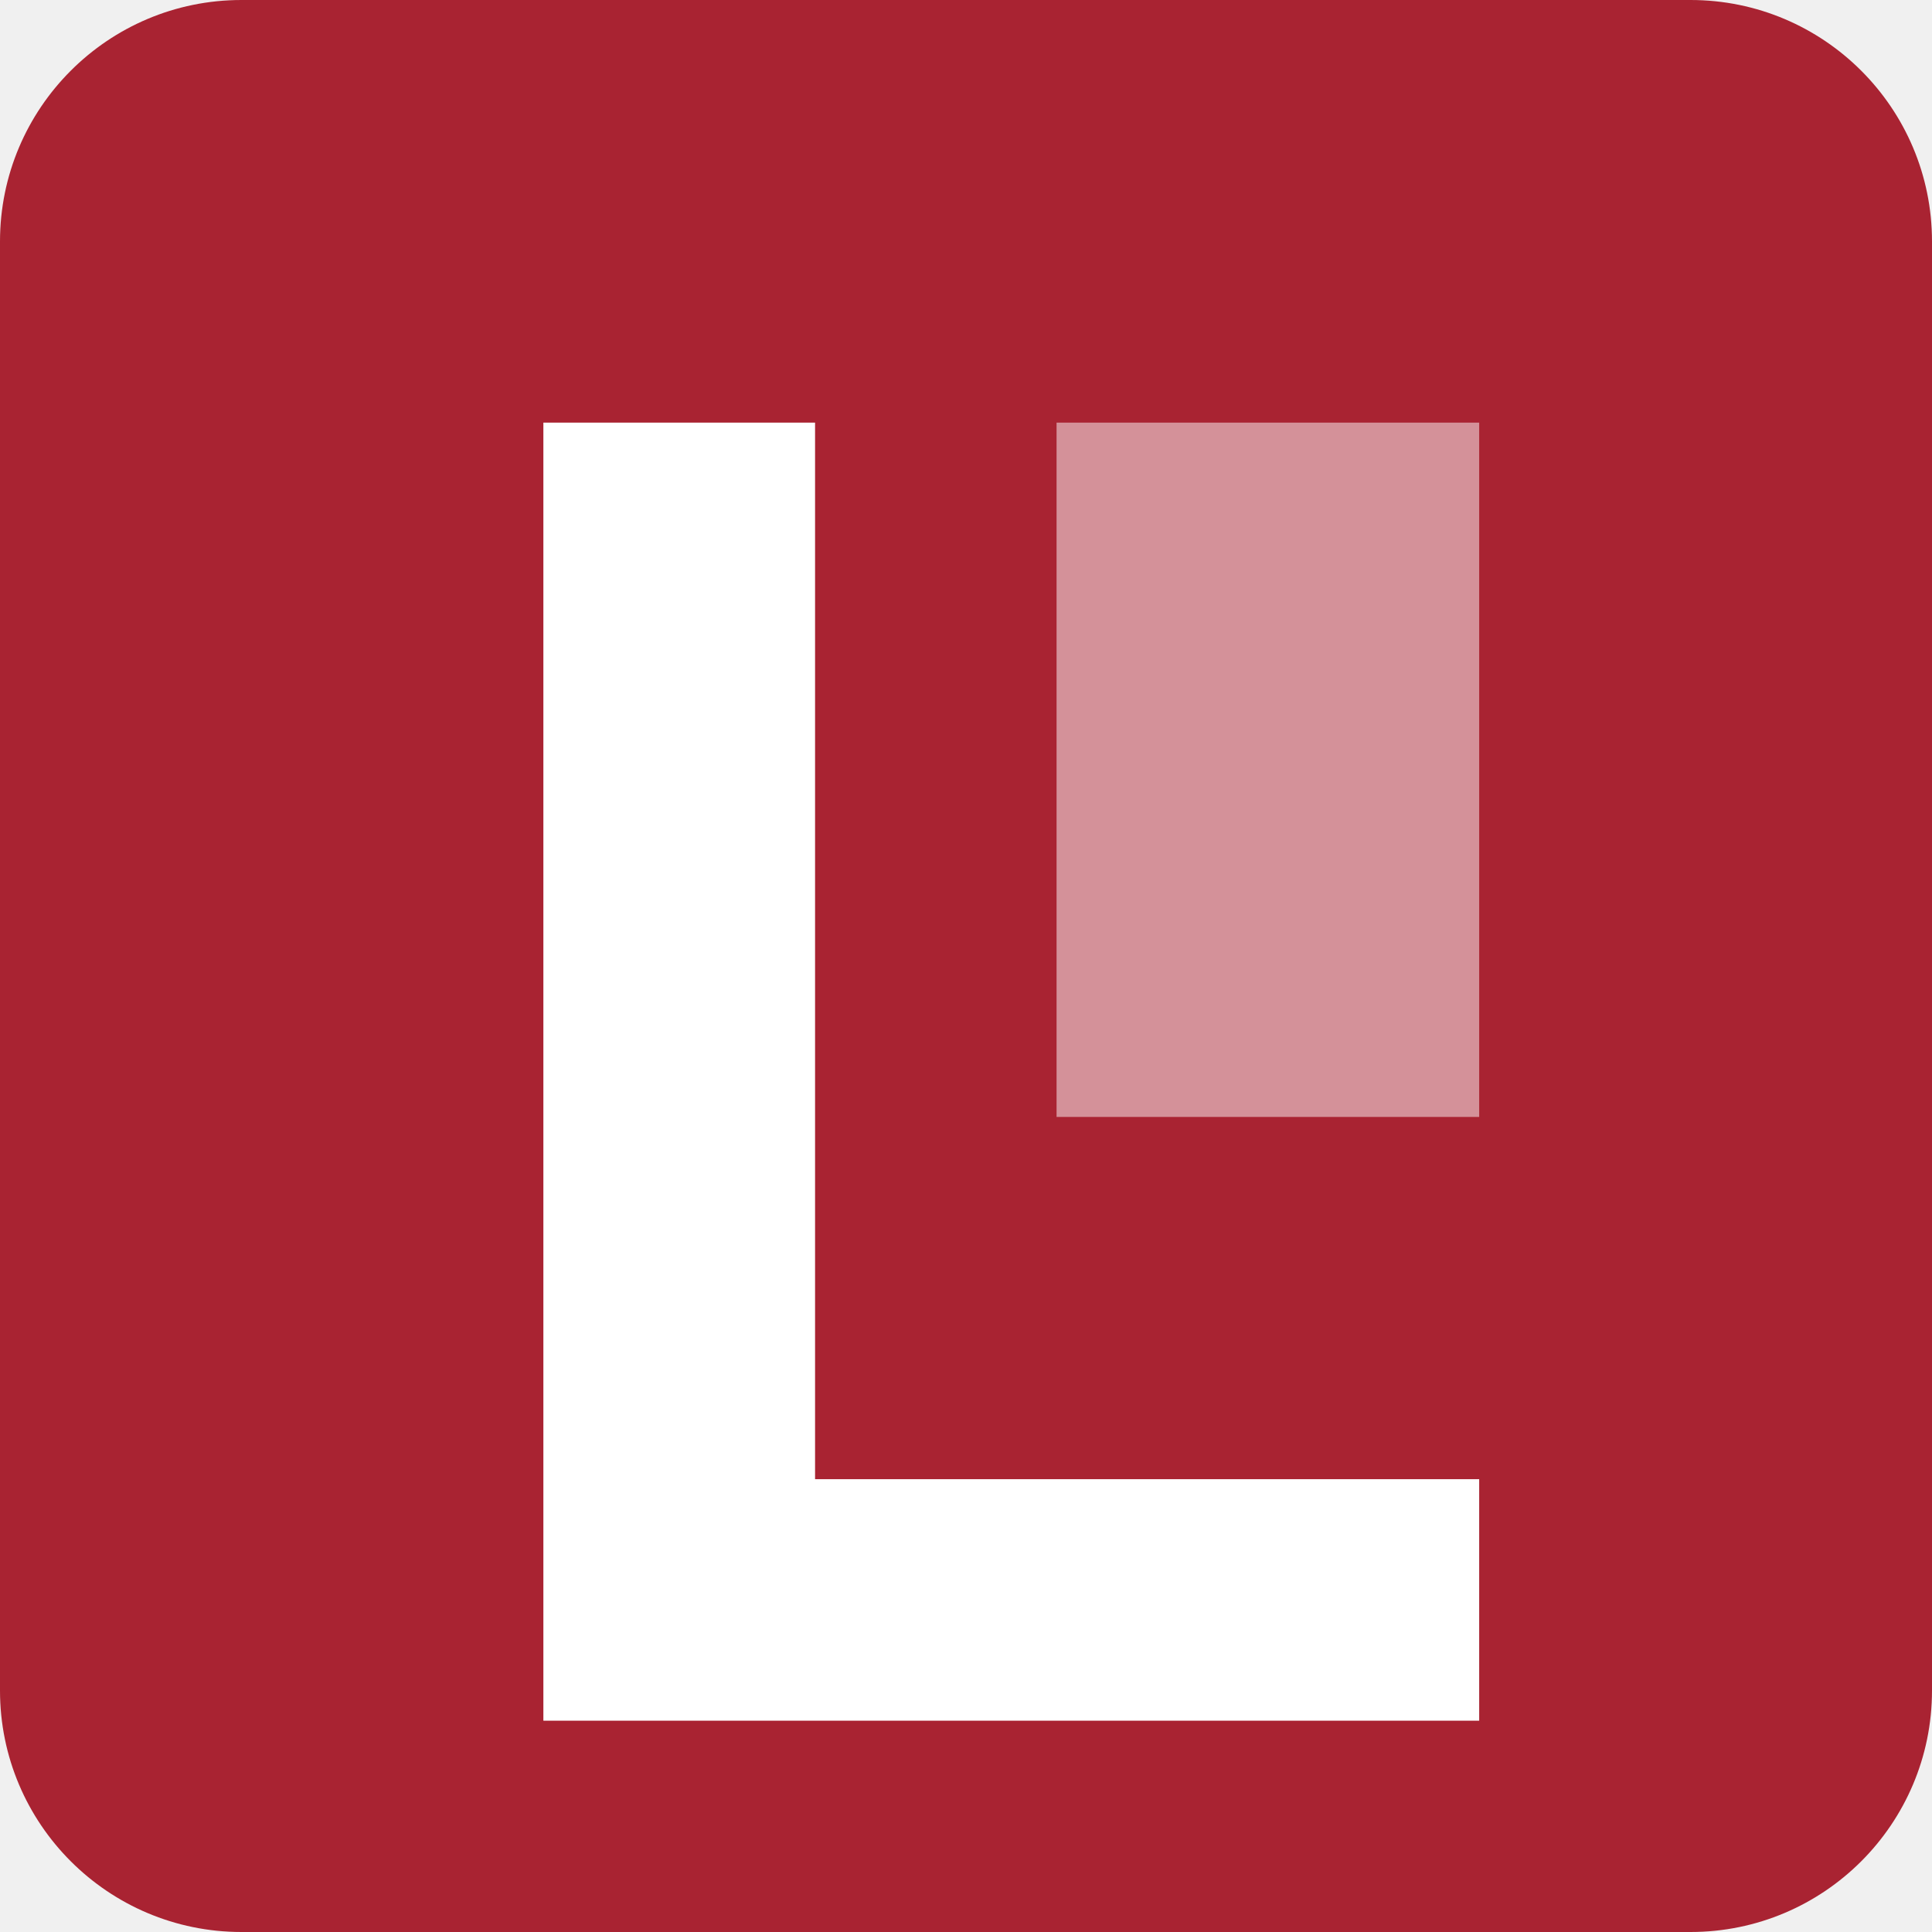
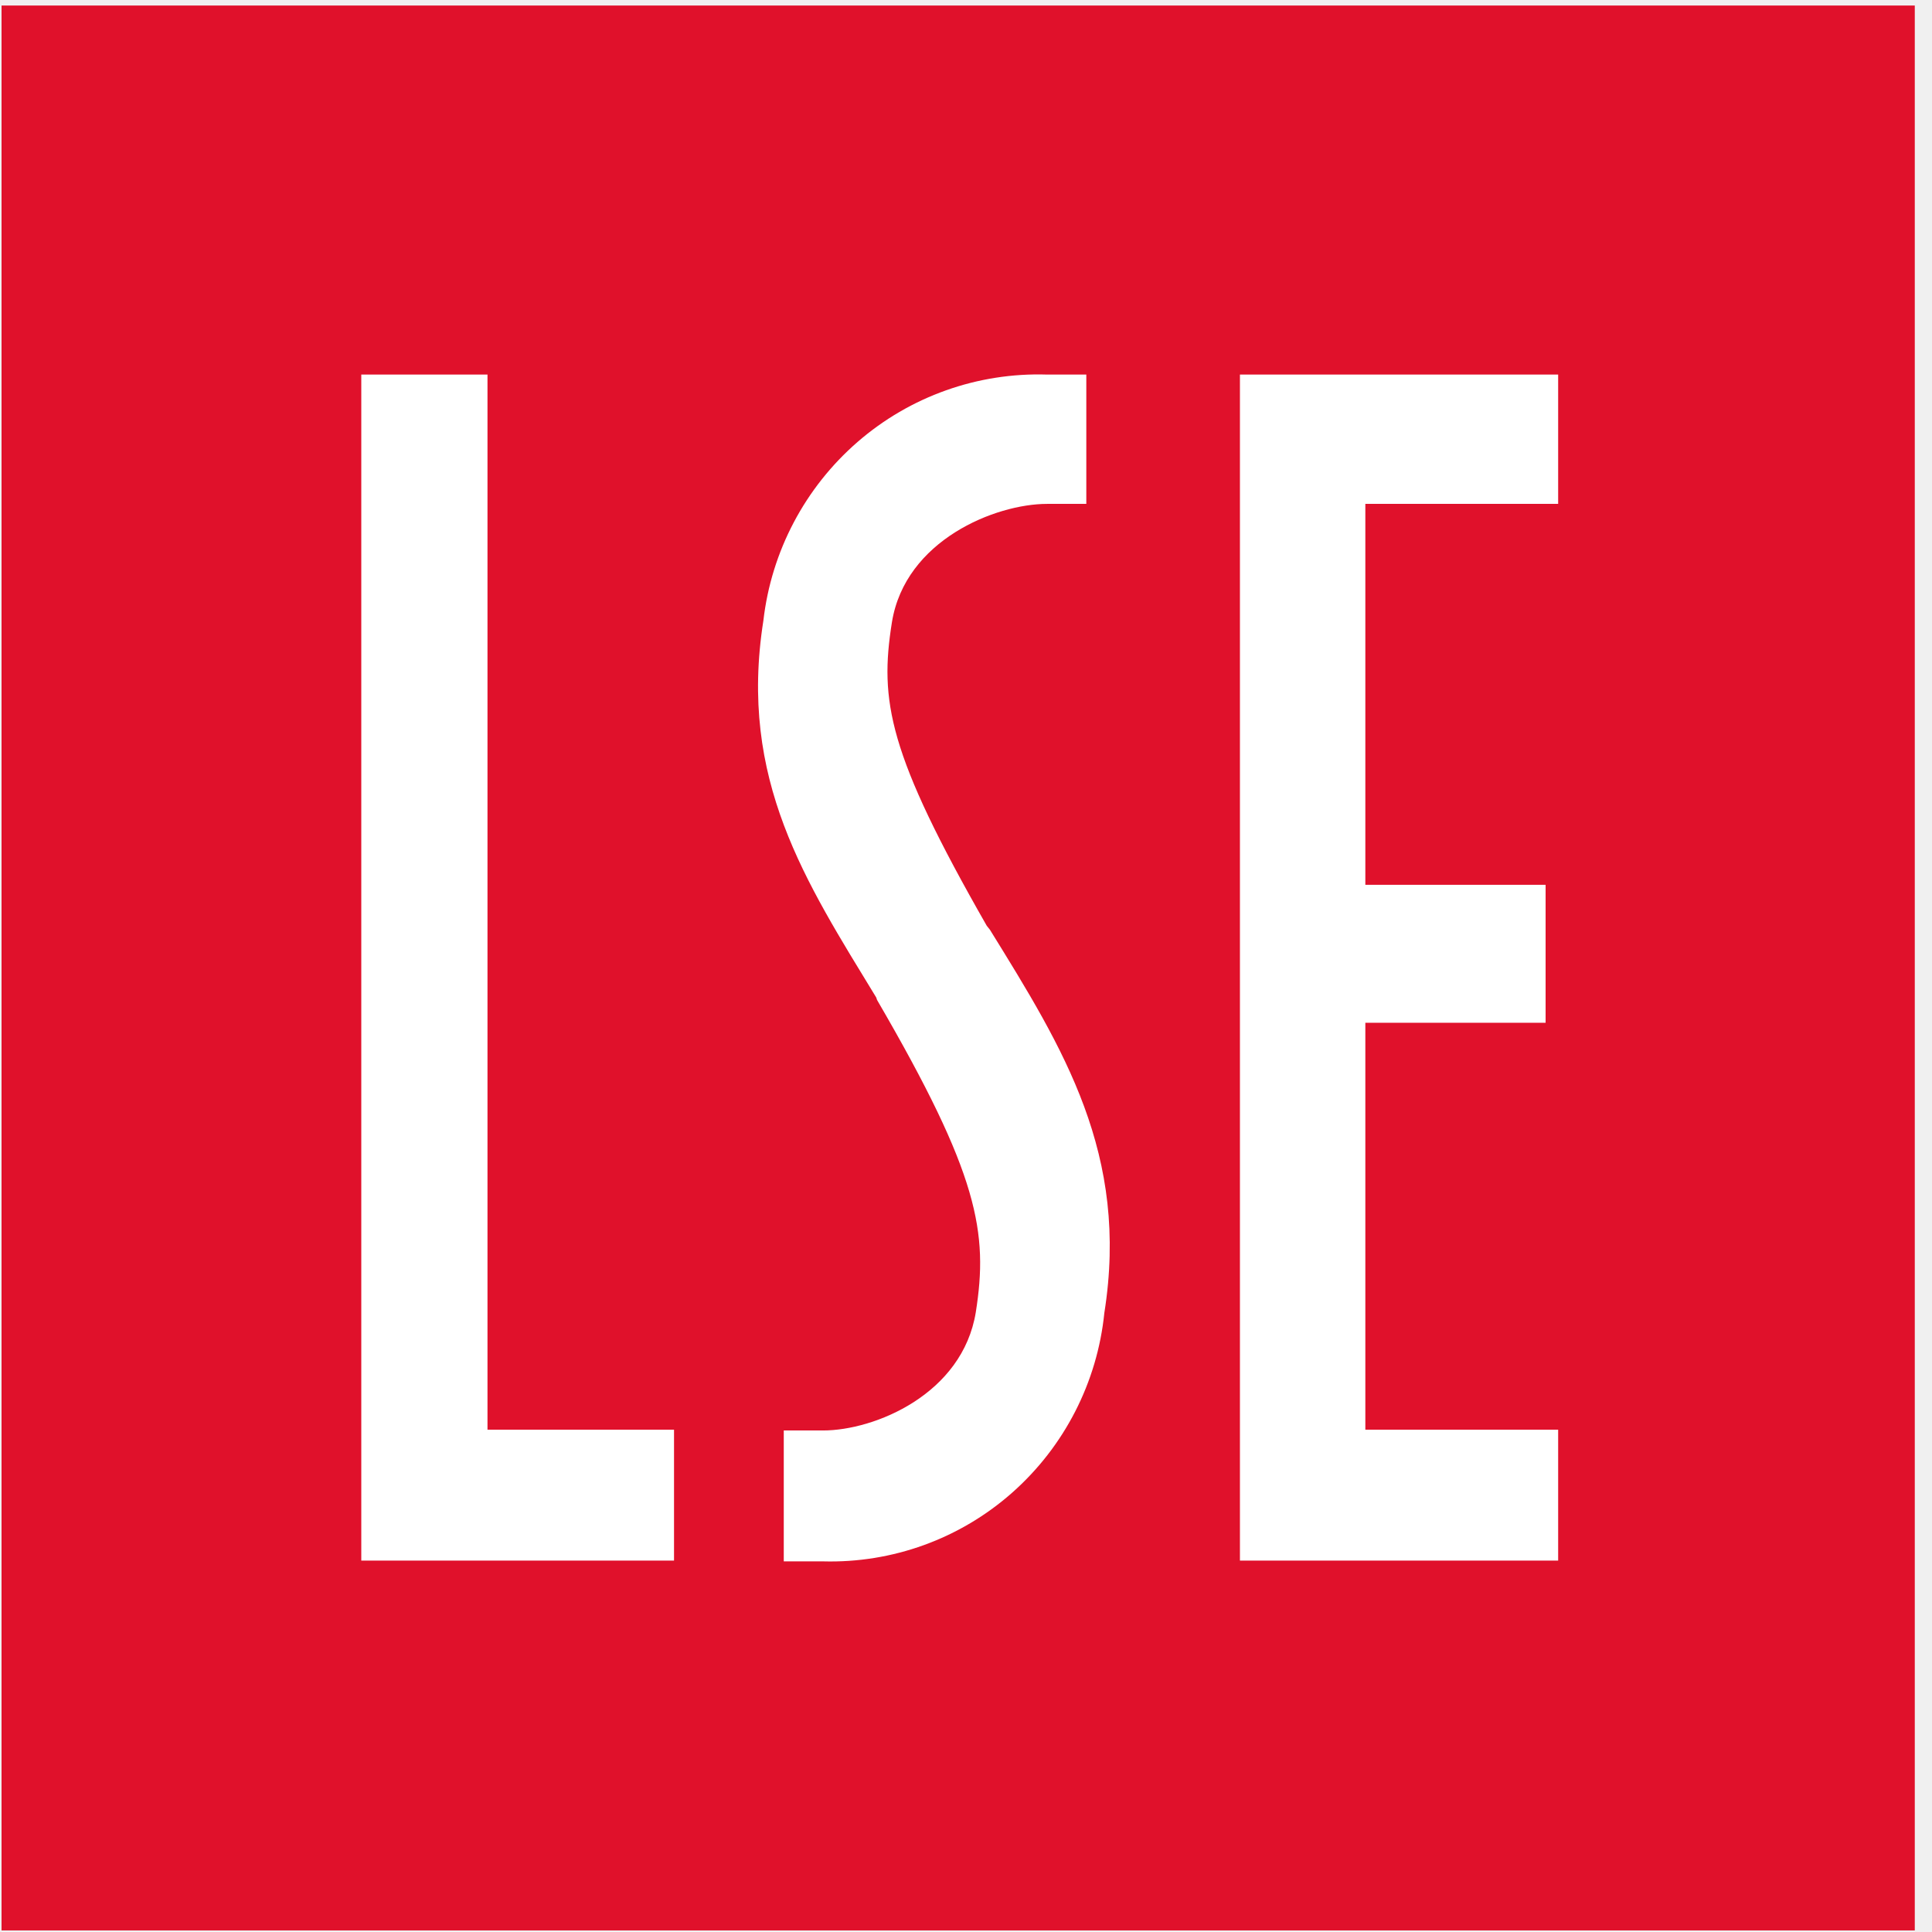
- <svg xmlns="http://www.w3.org/2000/svg" viewBox="0 0 64 64">
-   <rect width="64" height="64" rx="8" fill="#a92332" />
-   <path d="M18 14h9v35h22v8H18Z" fill="#fff" />
-   <path d="M35 14h14v23H35Z" fill="#fff" opacity=".5" />
+ <svg xmlns="http://www.w3.org/2000/svg" viewBox="0 0 80 80" width="80" height="80">
+   <path fill="#E0112B" d="M.064.229h79.223v79.706H.064V.229z" />
+   <path fill="#fff" d="M14.96 15.51h5.226V59.2h7.724v5.42H14.96V15.51zm36.383 0H64.52v5.355h-7.984v15.772H64v5.714h-7.464V59.2h7.984v5.42H51.343V15.51zM32.454 64.62v-5.387h1.623c2.142 0 5.777-1.502 6.329-4.898.519-3.298.13-5.682-4.09-12.931l-.032-.098c-2.921-4.8-5.712-9.012-4.674-15.608a11.548 11.548 0 013.9-7.398 11.414 11.414 0 017.849-2.79h1.623v5.355h-1.623c-2.142 0-5.874 1.502-6.426 4.898-.52 3.265-.162 5.42 3.927 12.572l.13.163c3.05 4.93 5.777 9.306 4.738 15.87a11.484 11.484 0 01-3.819 7.443 11.35 11.35 0 01-7.832 2.842h-1.623" />
+   <path fill="#333" d="M94.379 55.053h2.499c1.947 0 3.57.653 3.57 2.84 0 2.123-1.655 2.907-3.375 2.907h-1.331v3.82h-1.363v-9.567zm1.363 4.539h1.33c.844 0 1.948-.425 1.948-1.698 0-1.208-1.298-1.633-2.142-1.633h-1.136v3.33zm10.386-4.735c2.888 0 4.543 2.123 4.543 4.963 0 2.94-1.622 4.964-4.543 4.964-2.921 0-4.577-2.057-4.577-4.964 0-2.84 1.688-4.93 4.544-4.93l.033-.033zm0 8.718c2.174 0 3.115-1.828 3.115-3.755 0-1.959-1.038-3.755-3.115-3.755-2.11 0-3.149 1.829-3.149 3.755 0 1.927.974 3.755 3.149 3.755zm6.231-8.522h1.363v8.36h3.96v1.207h-5.323v-9.567zm6.815 0h1.364v9.567h-1.364v-9.567zm5.68 1.208h-2.953v-1.208h7.27v1.208h-2.954v8.36h-1.363v-8.36zm5.68-1.208h1.363v9.567h-1.363v-9.567zm10.385 1.567c-.616-.359-1.298-.555-1.947-.555-2.239 0-3.667 1.633-3.667 3.755 0 2.254 1.622 3.755 3.57 3.755.681 0 1.622-.195 2.077-.457l.065 1.306c-.714.327-1.623.327-2.142.327-3.019 0-5.031-1.927-5.031-4.963 0-2.939 2.142-4.898 5.031-4.898.746 0 1.46.098 2.142.392l-.098 1.306v.032zm4.771-1.567h1.428l4.025 9.567h-1.526l-.973-2.416h-4.674l-.974 2.416h-1.428l4.09-9.567h.032zm.649 1.274l-1.882 4.734h3.797l-1.915-4.734zm6.167-1.274h1.363v8.36h3.959v1.207h-5.322v-9.567zm15.189 1.437a4.201 4.201 0 00-1.785-.425c-.747 0-1.656.294-1.656 1.306 0 1.829 4.09 1.404 4.09 4.572 0 2.024-1.558 2.84-3.473 2.84-.649 0-1.298-.195-1.947-.391l.13-1.306c.454.196 1.298.49 1.979.49.779 0 1.883-.458 1.883-1.568 0-2.155-4.09-1.567-4.09-4.539 0-1.697 1.299-2.612 3.051-2.612.617 0 1.363.13 2.012.36l-.194 1.273zm9.087.13c-.617-.359-1.298-.555-1.947-.555-2.24 0-3.668 1.633-3.668 3.755 0 2.254 1.623 3.755 3.57 3.755.682 0 1.623-.195 2.077-.457l.065 1.306c-.714.327-1.622.327-2.142.327-3.018 0-5.03-1.927-5.03-4.963 0-2.939 2.142-4.898 5.03-4.898.747 0 1.461.098 2.142.392l-.097 1.306v.032zm1.753-1.567h1.363v9.567h-1.363v-9.567zm3.862 0h5.322v1.208h-3.959v2.776h3.602v1.208h-3.602v3.167h3.959v1.208h-5.322v-9.567zm7.497 0h1.85l4.186 7.706h.033v-7.706h1.363v9.567h-1.753l-4.316-7.869v7.87h-1.363v-9.568zm16.422 1.567c-.617-.359-1.298-.555-1.947-.555-2.207 0-3.668 1.633-3.668 3.755 0 2.254 1.623 3.755 3.57 3.755.682 0 1.623-.195 2.077-.457l.098 1.306c-.747.327-1.623.327-2.175.327-3.018 0-5.03-1.927-5.03-4.963 0-2.939 2.142-4.898 5.03-4.898.747 0 1.461.098 2.142.392l-.097 1.306v.032zm1.817-1.567h5.323v1.208h-3.959v2.776h3.602v1.208h-3.602v3.167h3.959v1.208h-5.323v-9.567z" />
</svg>
